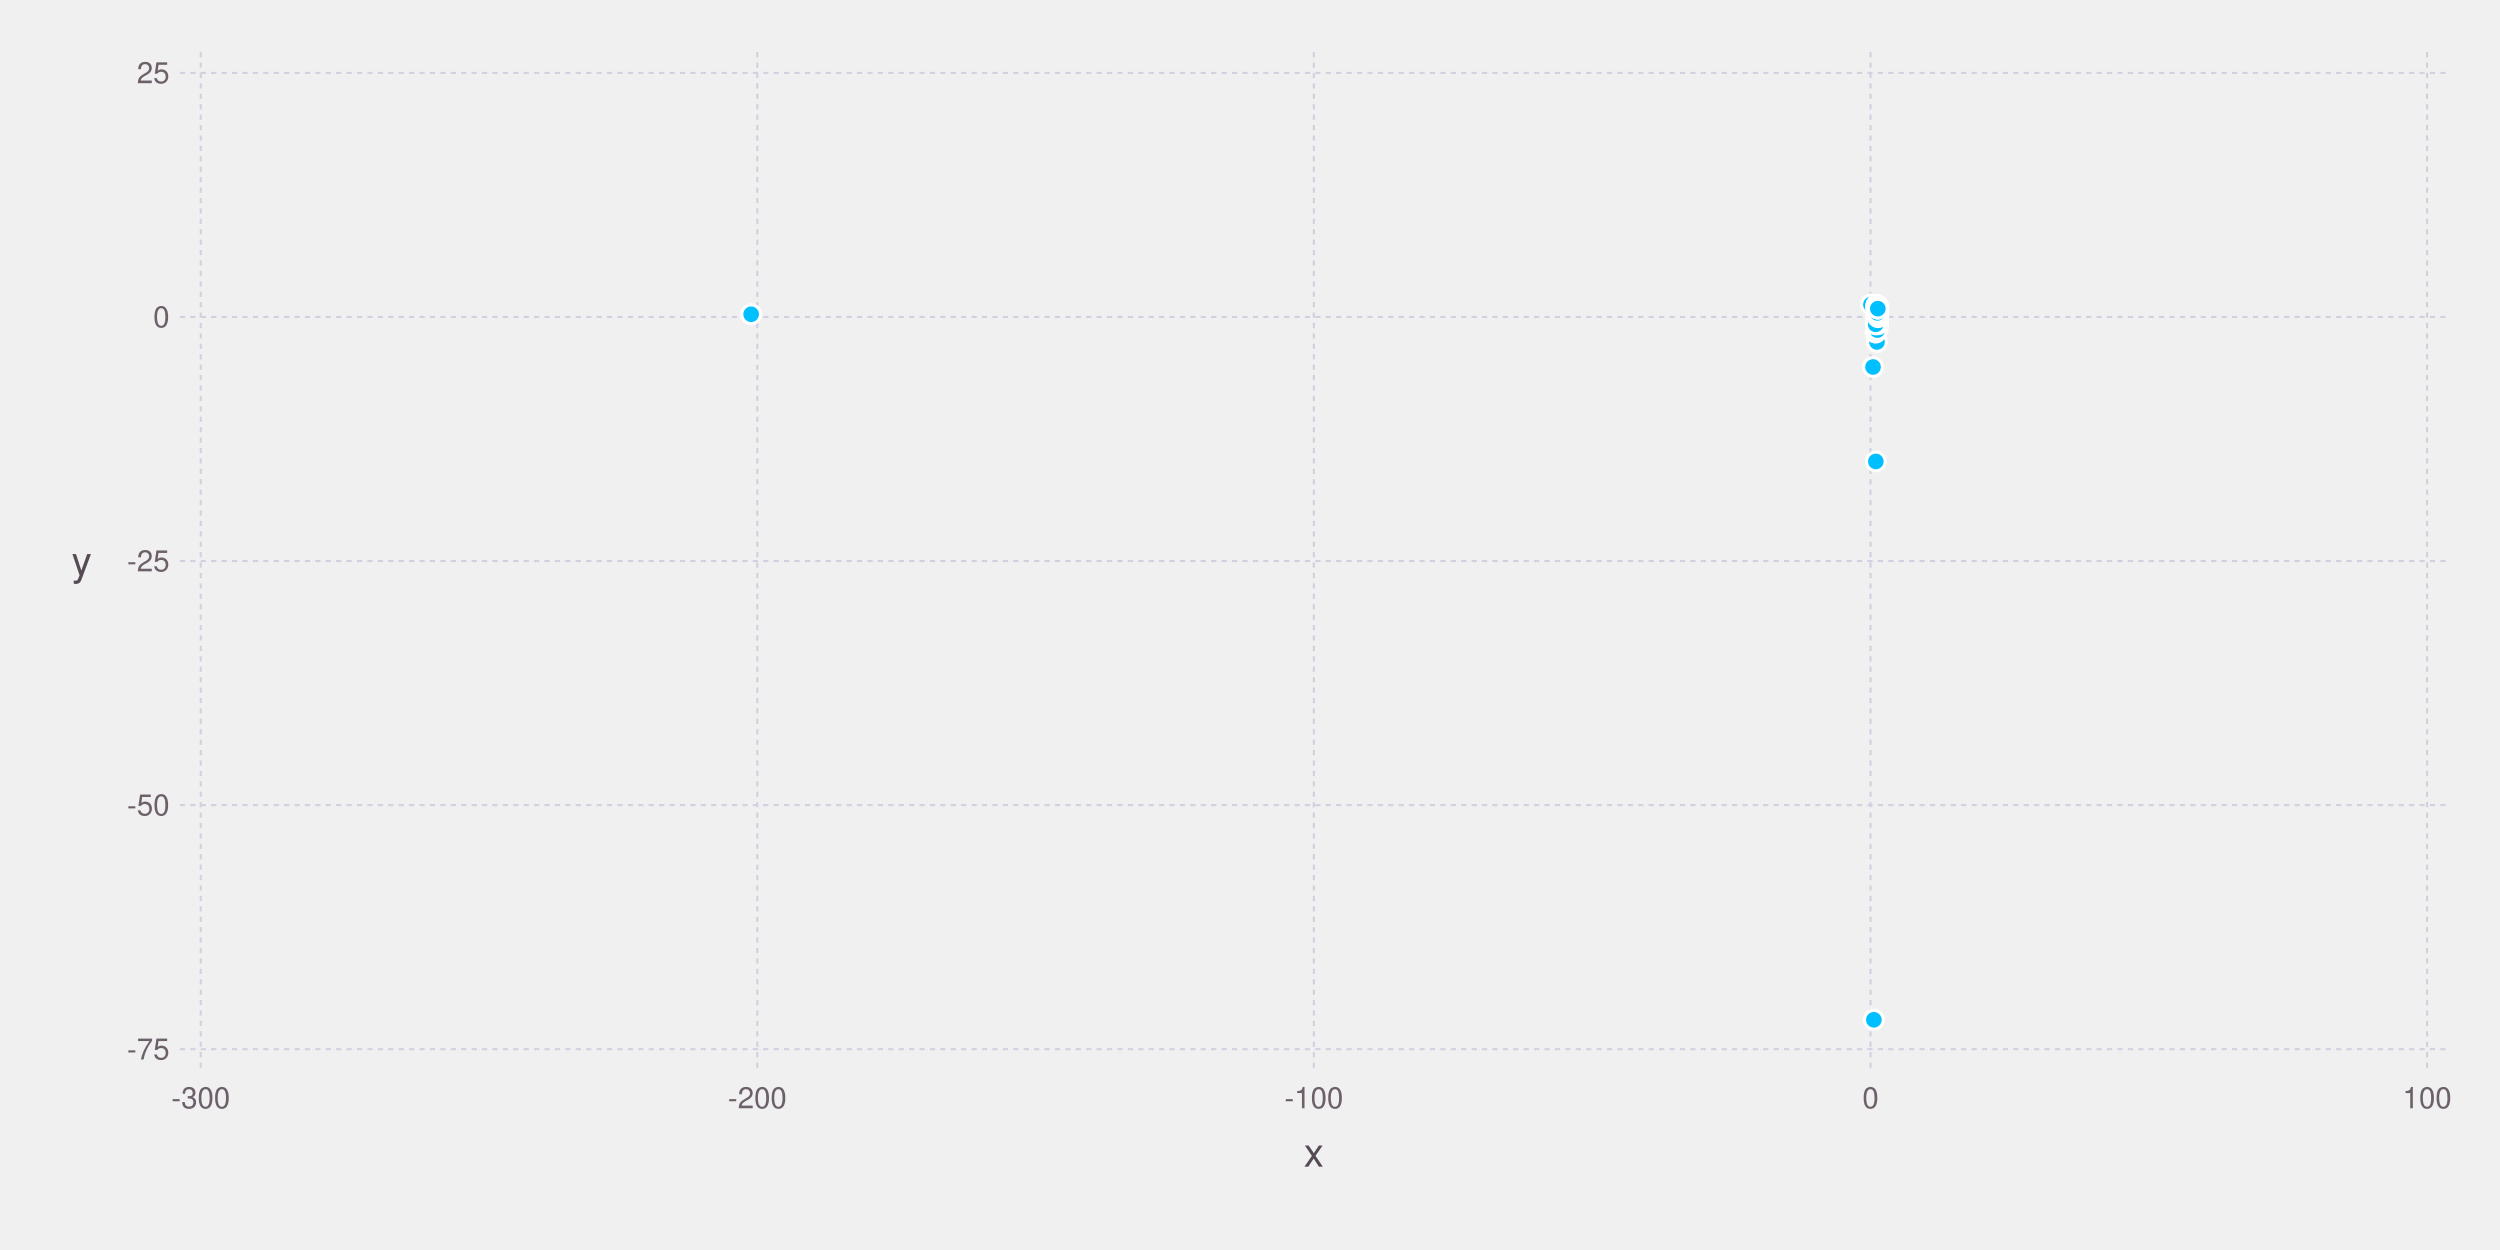
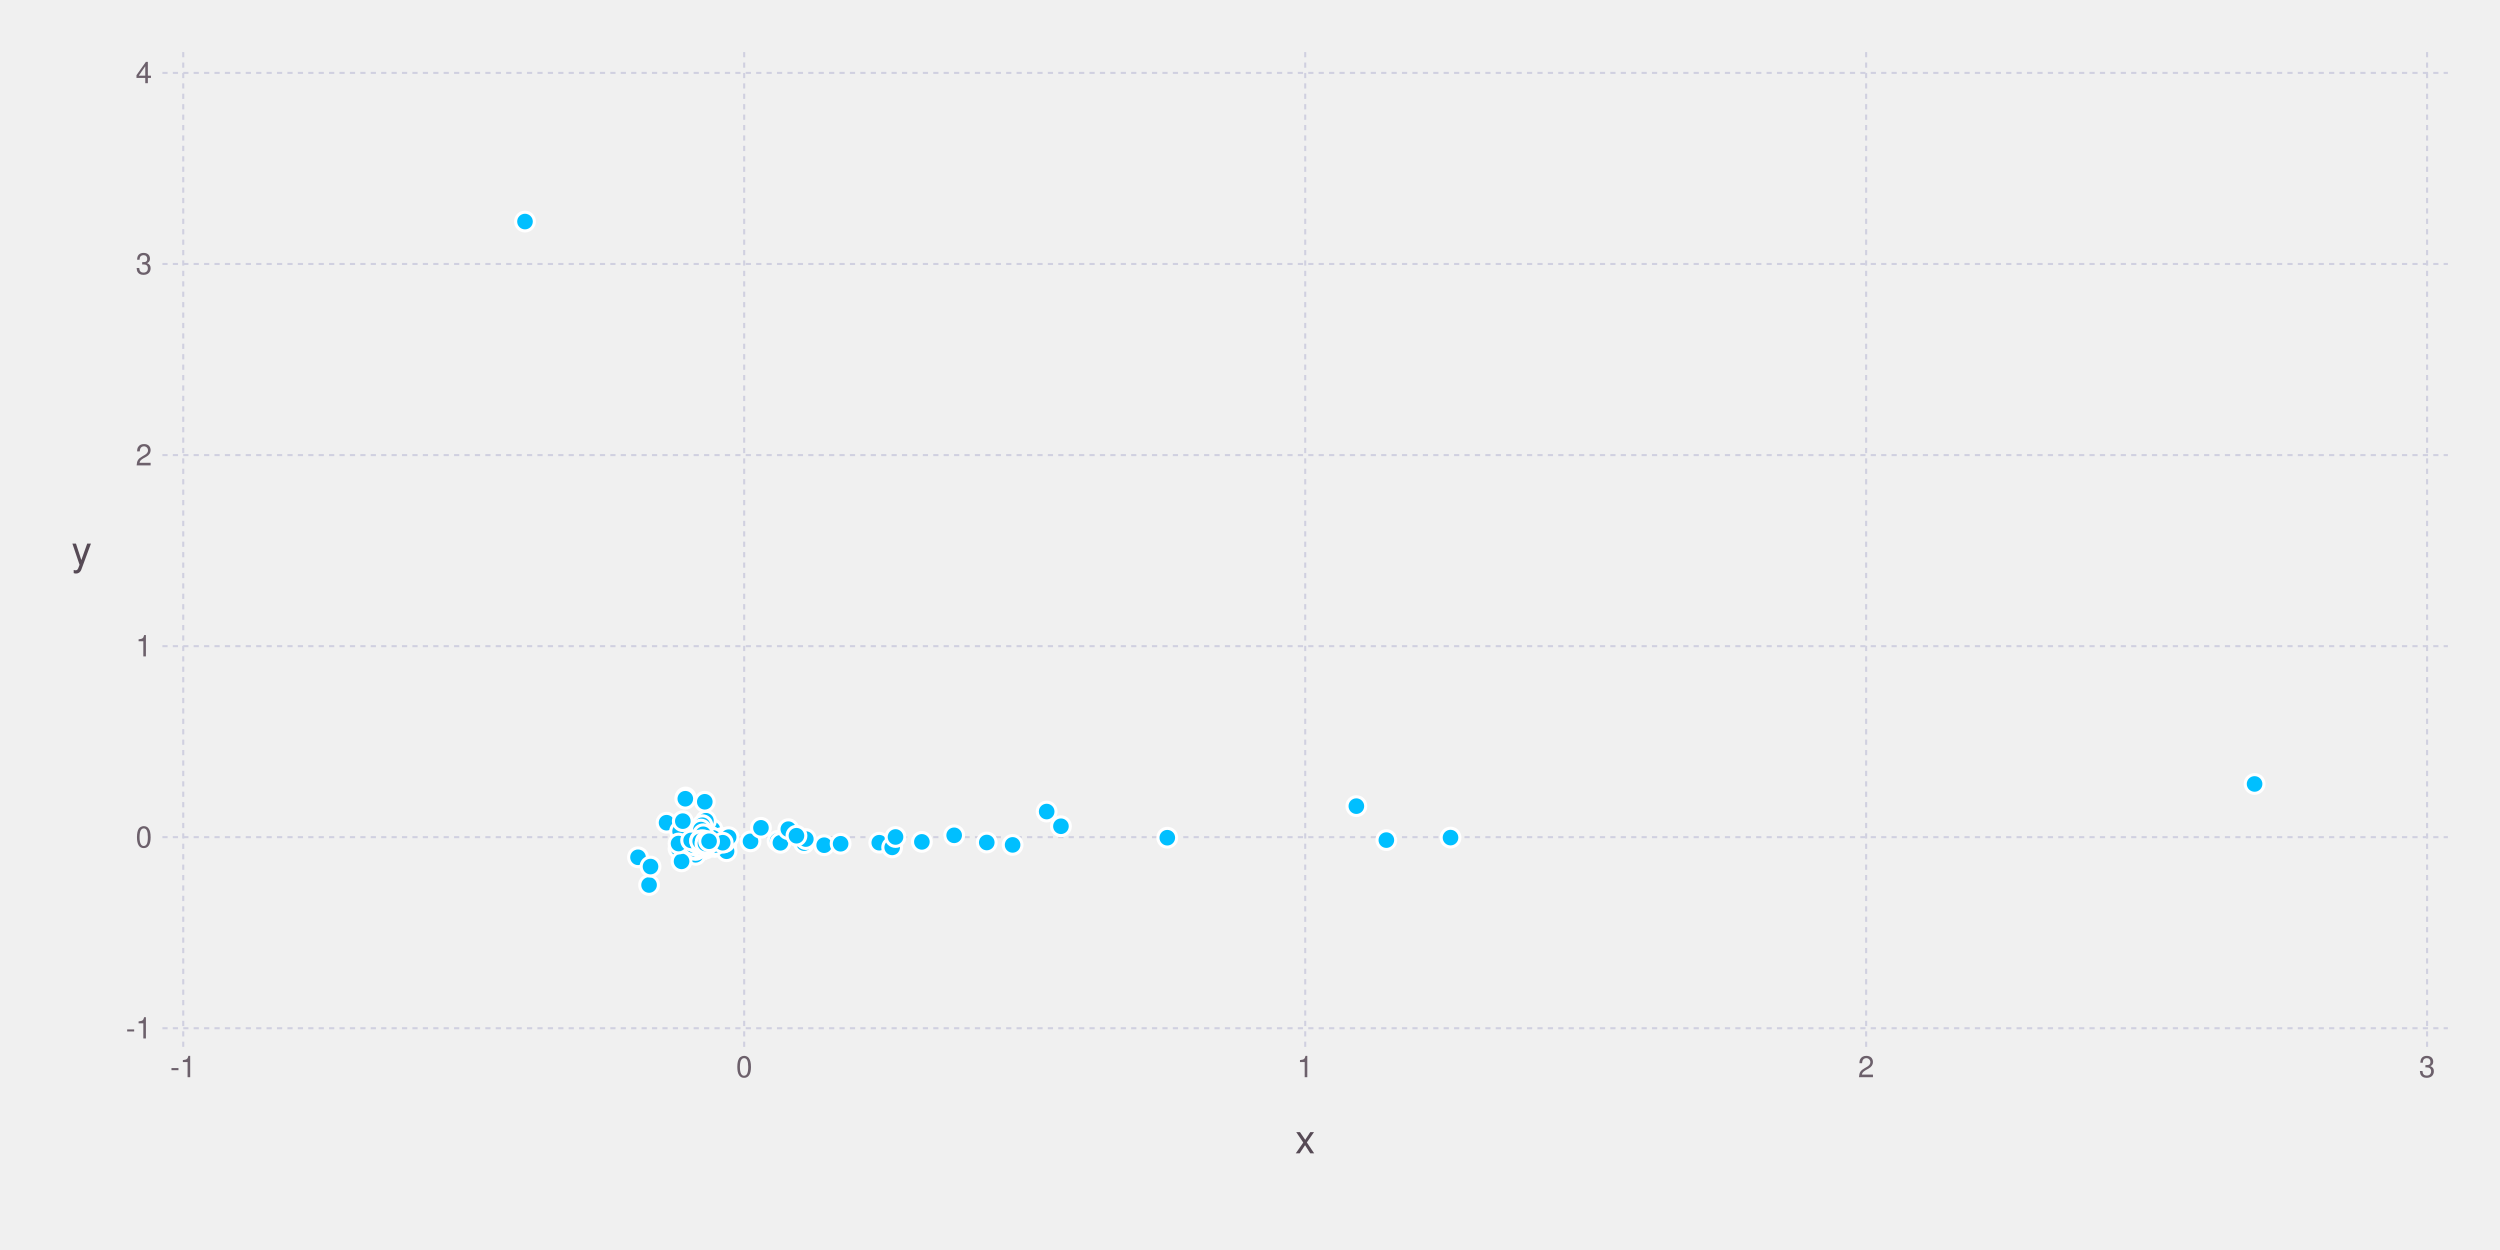
- <svg xmlns="http://www.w3.org/2000/svg" version="1.2" width="240mm" height="120mm" viewBox="0 0 240 120" stroke="none" fill="#000000" stroke-width="0.3">
-   <g class="plotroot xscalable yscalable" id="fig-3b9752fb1b7747a78cbfa22725b3671f-element-1">
-     <g font-size="3.88" font-family="'PT Sans','Helvetica Neue','Helvetica',sans-serif" fill="#564A55" stroke="none" id="fig-3b9752fb1b7747a78cbfa22725b3671f-element-2">
-       <text x="126.13" y="112" text-anchor="middle">x</text>
-     </g>
-     <g class="guide xlabels" font-size="2.82" font-family="'PT Sans Caption','Helvetica Neue','Helvetica',sans-serif" fill="#6C606B" id="fig-3b9752fb1b7747a78cbfa22725b3671f-element-3">
-       <text x="19.27" y="106.39" text-anchor="middle">-300</text>
-       <text x="72.7" y="106.39" text-anchor="middle">-200</text>
-       <text x="126.13" y="106.39" text-anchor="middle">-100</text>
-       <text x="179.57" y="106.39" text-anchor="middle">0</text>
-       <text x="233" y="106.39" text-anchor="middle">100</text>
-     </g>
-     <g clip-path="url(#fig-3b9752fb1b7747a78cbfa22725b3671f-element-5)" id="fig-3b9752fb1b7747a78cbfa22725b3671f-element-4">
-       <g pointer-events="visible" opacity="1" fill="none" stroke="none" class="guide background" id="fig-3b9752fb1b7747a78cbfa22725b3671f-element-6">
-         <rect x="17.27" y="5" width="217.73" height="97.72" />
-       </g>
-       <g class="guide ygridlines xfixed" stroke-dasharray="0.5,0.5" stroke-width="0.2" stroke="#D0D0E0" id="fig-3b9752fb1b7747a78cbfa22725b3671f-element-7">
-         <path d="M17.27,100.72 L 235 100.72" />
-         <path d="M17.27,77.29 L 235 77.29" />
-         <path d="M17.27,53.86 L 235 53.86" />
-         <path d="M17.27,30.43 L 235 30.43" />
-         <path d="M17.27,7 L 235 7" />
-       </g>
-       <g class="guide xgridlines yfixed" stroke-dasharray="0.5,0.5" stroke-width="0.2" stroke="#D0D0E0" id="fig-3b9752fb1b7747a78cbfa22725b3671f-element-8">
-         <path d="M19.27,5 L 19.27 102.72" />
-         <path d="M72.7,5 L 72.7 102.72" />
-         <path d="M126.13,5 L 126.13 102.72" />
-         <path d="M179.57,5 L 179.57 102.72" />
-         <path d="M233,5 L 233 102.72" />
-       </g>
-       <g class="plotpanel" id="fig-3b9752fb1b7747a78cbfa22725b3671f-element-9">
-         <g class="geometry" id="fig-3b9752fb1b7747a78cbfa22725b3671f-element-10">
-           <g class="color_LCHab{Float64}(70.0,60.0,240.0)" stroke="#FFFFFF" stroke-width="0.3" fill="#00BFFF" id="fig-3b9752fb1b7747a78cbfa22725b3671f-element-11">
-             <circle cx="180.28" cy="29.86" r="0.9" />
-             <circle cx="180.16" cy="30.42" r="0.9" />
-             <circle cx="180.29" cy="29.95" r="0.9" />
-             <circle cx="180.27" cy="29.56" r="0.9" />
-             <circle cx="180.19" cy="29.77" r="0.9" />
-             <circle cx="180.25" cy="29.8" r="0.9" />
-             <circle cx="180.2" cy="29.58" r="0.9" />
-             <circle cx="180.2" cy="29.71" r="0.9" />
-             <circle cx="180.25" cy="29.86" r="0.9" />
-             <circle cx="180.15" cy="30.16" r="0.9" />
-             <circle cx="180.26" cy="29.6" r="0.9" />
-             <circle cx="180.15" cy="29.82" r="0.9" />
-             <circle cx="180.1" cy="29.47" r="0.9" />
-             <circle cx="180.26" cy="29.66" r="0.9" />
-             <circle cx="180.12" cy="29.68" r="0.9" />
-             <circle cx="180.23" cy="29.31" r="0.9" />
-             <circle cx="180.16" cy="29.83" r="0.9" />
-             <circle cx="180.3" cy="30.32" r="0.9" />
-             <circle cx="180.24" cy="30.73" r="0.9" />
-             <circle cx="180.28" cy="29.91" r="0.9" />
-             <circle cx="180.2" cy="30.13" r="0.9" />
-             <circle cx="180.24" cy="29.88" r="0.9" />
-             <circle cx="180.26" cy="30.42" r="0.9" />
-             <circle cx="180.29" cy="30.16" r="0.9" />
-             <circle cx="180.32" cy="29.87" r="0.9" />
-             <circle cx="180.29" cy="29.82" r="0.9" />
-             <circle cx="180.3" cy="30.22" r="0.9" />
-             <circle cx="180.27" cy="29.57" r="0.9" />
-             <circle cx="180.27" cy="29.79" r="0.9" />
-             <circle cx="180.19" cy="32.83" r="0.9" />
-             <circle cx="180.06" cy="31.93" r="0.9" />
-             <circle cx="180.08" cy="44.3" r="0.9" />
-             <circle cx="180.29" cy="31.05" r="0.9" />
-             <circle cx="179.81" cy="35.23" r="0.9" />
-             <circle cx="180.24" cy="30.09" r="0.9" />
-             <circle cx="180.28" cy="30.11" r="0.9" />
-             <circle cx="180.28" cy="30.04" r="0.9" />
-             <circle cx="180.25" cy="30.35" r="0.9" />
-             <circle cx="180.29" cy="29.66" r="0.9" />
-             <circle cx="180.28" cy="29.95" r="0.9" />
-             <circle cx="180.29" cy="29.91" r="0.9" />
-             <circle cx="180.3" cy="29.61" r="0.9" />
-             <circle cx="180.29" cy="29.97" r="0.9" />
-             <circle cx="180.29" cy="30.07" r="0.9" />
-             <circle cx="180.22" cy="30.3" r="0.9" />
-             <circle cx="180.27" cy="30.11" r="0.9" />
-             <circle cx="180.29" cy="30.18" r="0.9" />
-             <circle cx="180.33" cy="30.02" r="0.9" />
-             <circle cx="180.16" cy="29.56" r="0.9" />
-             <circle cx="180.11" cy="30.42" r="0.9" />
-             <circle cx="180.3" cy="30.43" r="0.9" />
-             <circle cx="180.21" cy="31.45" r="0.9" />
-             <circle cx="180.27" cy="29.81" r="0.9" />
-             <circle cx="180.27" cy="30.1" r="0.9" />
-             <circle cx="180.3" cy="29.88" r="0.9" />
-             <circle cx="179.89" cy="97.9" r="0.9" />
-             <circle cx="180" cy="29.66" r="0.9" />
-             <circle cx="180.26" cy="29.66" r="0.9" />
-             <circle cx="180.3" cy="29.82" r="0.9" />
-             <circle cx="180.28" cy="30.02" r="0.9" />
-             <circle cx="180.29" cy="30.16" r="0.9" />
-             <circle cx="180.27" cy="30" r="0.9" />
-             <circle cx="180.02" cy="29.42" r="0.9" />
-             <circle cx="180.27" cy="29.53" r="0.9" />
-             <circle cx="180.28" cy="29.72" r="0.9" />
-             <circle cx="180.3" cy="29.62" r="0.9" />
-             <circle cx="180.24" cy="29.64" r="0.9" />
-             <circle cx="180.25" cy="29.56" r="0.9" />
-             <circle cx="180.28" cy="29.73" r="0.9" />
-             <circle cx="180.26" cy="29.76" r="0.9" />
-             <circle cx="180.27" cy="29.62" r="0.9" />
-             <circle cx="180.3" cy="29.76" r="0.9" />
-             <circle cx="180.24" cy="29.55" r="0.9" />
-             <circle cx="180.24" cy="29.73" r="0.9" />
-             <circle cx="179.61" cy="29.24" r="0.9" />
-             <circle cx="180.28" cy="29.98" r="0.9" />
-             <circle cx="180.31" cy="29.55" r="0.9" />
-             <circle cx="180.24" cy="29.6" r="0.9" />
-             <circle cx="180.15" cy="29.54" r="0.9" />
-             <circle cx="180.26" cy="29.62" r="0.9" />
-             <circle cx="180.22" cy="30.1" r="0.9" />
-             <circle cx="180.3" cy="29.52" r="0.9" />
-             <circle cx="180.28" cy="29.66" r="0.9" />
-             <circle cx="180.28" cy="29.56" r="0.9" />
-             <circle cx="180.27" cy="29.88" r="0.9" />
-             <circle cx="180.28" cy="29.92" r="0.9" />
-             <circle cx="180.29" cy="29.75" r="0.9" />
-             <circle cx="180.29" cy="29.4" r="0.9" />
-             <circle cx="180.27" cy="29.57" r="0.9" />
-             <circle cx="180.25" cy="29.77" r="0.9" />
-             <circle cx="180.28" cy="29.84" r="0.9" />
-             <circle cx="180.3" cy="29.66" r="0.9" />
-             <circle cx="180.17" cy="29.61" r="0.9" />
-             <circle cx="180.27" cy="29.36" r="0.9" />
-             <circle cx="180.31" cy="29.49" r="0.9" />
-             <circle cx="180.27" cy="29.54" r="0.9" />
-             <circle cx="180.26" cy="29.95" r="0.9" />
-             <circle cx="180.29" cy="29.67" r="0.9" />
-             <circle cx="180.27" cy="29.42" r="0.9" />
-             <circle cx="180.25" cy="29.96" r="0.9" />
-             <circle cx="180.24" cy="30.26" r="0.9" />
-             <circle cx="180.22" cy="29.67" r="0.9" />
-             <circle cx="180.25" cy="29.83" r="0.9" />
-             <circle cx="180.15" cy="30.36" r="0.9" />
-             <circle cx="180.23" cy="29.75" r="0.9" />
-             <circle cx="180.3" cy="29.88" r="0.9" />
-             <circle cx="180.3" cy="30.42" r="0.9" />
-             <circle cx="180.25" cy="31.5" r="0.9" />
-             <circle cx="180.22" cy="31.69" r="0.9" />
-             <circle cx="180.2" cy="30.05" r="0.9" />
-             <circle cx="180.3" cy="29.69" r="0.9" />
-             <circle cx="72.11" cy="30.17" r="0.9" />
-             <circle cx="180.27" cy="29.78" r="0.9" />
-             <circle cx="180.27" cy="31.13" r="0.9" />
-             <circle cx="180.29" cy="29.79" r="0.9" />
-             <circle cx="180.28" cy="29.62" r="0.9" />
-             <circle cx="180.24" cy="30.33" r="0.9" />
-             <circle cx="180.27" cy="30.14" r="0.9" />
-             <circle cx="180.27" cy="29.94" r="0.9" />
-             <circle cx="180.07" cy="31.14" r="0.9" />
-             <circle cx="180.29" cy="30.45" r="0.9" />
-             <circle cx="180.25" cy="30.17" r="0.9" />
-             <circle cx="180.29" cy="29.61" r="0.9" />
-             <circle cx="180.24" cy="29.59" r="0.9" />
-             <circle cx="180.25" cy="29.54" r="0.9" />
-             <circle cx="180.23" cy="29.94" r="0.9" />
-             <circle cx="180.17" cy="29.91" r="0.9" />
-             <circle cx="180.29" cy="29.69" r="0.9" />
-             <circle cx="180.26" cy="29.78" r="0.9" />
-             <circle cx="180.26" cy="29.71" r="0.9" />
-             <circle cx="180.25" cy="29.53" r="0.9" />
-             <circle cx="180.27" cy="29.63" r="0.9" />
-             <circle cx="180.27" cy="29.61" r="0.9" />
-             <circle cx="180.28" cy="29.73" r="0.9" />
-             <circle cx="180.18" cy="29.53" r="0.9" />
-             <circle cx="180.29" cy="29.67" r="0.9" />
-             <circle cx="180.24" cy="29.58" r="0.9" />
-             <circle cx="180.26" cy="29.61" r="0.9" />
-             <circle cx="180.23" cy="29.4" r="0.9" />
-             <circle cx="180.27" cy="29.57" r="0.9" />
-             <circle cx="180.29" cy="29.61" r="0.9" />
-             <circle cx="180.25" cy="29.8" r="0.9" />
-             <circle cx="180.09" cy="29.44" r="0.9" />
-             <circle cx="180.14" cy="29.29" r="0.9" />
-             <circle cx="180.27" cy="29.57" r="0.9" />
-             <circle cx="180.27" cy="29.48" r="0.9" />
-             <circle cx="180.21" cy="29.53" r="0.9" />
-             <circle cx="180.24" cy="29.62" r="0.9" />
-             <circle cx="180.29" cy="30.27" r="0.9" />
-             <circle cx="180.2" cy="29.52" r="0.9" />
-             <circle cx="180.26" cy="29.46" r="0.9" />
-             <circle cx="180.28" cy="29.52" r="0.9" />
-             <circle cx="180.27" cy="29.55" r="0.9" />
-             <circle cx="180.28" cy="29.52" r="0.9" />
-             <circle cx="180.23" cy="30.04" r="0.9" />
-             <circle cx="180.26" cy="29.55" r="0.9" />
-             <circle cx="180.29" cy="29.6" r="0.9" />
-             <circle cx="180.26" cy="29.35" r="0.9" />
-             <circle cx="180.28" cy="29.62" r="0.9" />
-             <circle cx="180.27" cy="29.42" r="0.9" />
-             <circle cx="180.27" cy="29.63" r="0.9" />
+ <svg xmlns="http://www.w3.org/2000/svg" version="1.2" width="240mm" height="120mm" viewBox="0 0 240 120" stroke="none" fill="#000000" stroke-width="0.3" font-size="3.88">
+   <g class="plotroot xscalable yscalable" id="fig-40420ab3dee34caea8eeafc82ce2eae1-element-1">
+     <g font-size="3.88" font-family="'PT Sans','Helvetica Neue','Helvetica',sans-serif" fill="#564A55" stroke="#000000" stroke-opacity="0.000" id="fig-40420ab3dee34caea8eeafc82ce2eae1-element-2">
+       <text x="125.3" y="108.39" text-anchor="middle" dy="0.6em">x</text>
+     </g>
+     <g class="guide xlabels" font-size="2.82" font-family="'PT Sans Caption','Helvetica Neue','Helvetica',sans-serif" fill="#6C606B" id="fig-40420ab3dee34caea8eeafc82ce2eae1-element-3">
+       <text x="17.59" y="101.72" text-anchor="middle" dy="0.6em">-1</text>
+       <text x="71.44" y="101.72" text-anchor="middle" dy="0.6em">0</text>
+       <text x="125.3" y="101.72" text-anchor="middle" dy="0.6em">1</text>
+       <text x="179.15" y="101.72" text-anchor="middle" dy="0.6em">2</text>
+       <text x="233" y="101.72" text-anchor="middle" dy="0.6em">3</text>
+     </g>
+     <g clip-path="url(#fig-40420ab3dee34caea8eeafc82ce2eae1-element-5)" id="fig-40420ab3dee34caea8eeafc82ce2eae1-element-4">
+       <g pointer-events="visible" opacity="1" fill="#000000" fill-opacity="0.000" stroke="#000000" stroke-opacity="0.000" class="guide background" id="fig-40420ab3dee34caea8eeafc82ce2eae1-element-6">
+         <rect x="15.59" y="5" width="219.41" height="95.72" />
+       </g>
+       <g class="guide ygridlines xfixed" stroke-dasharray="0.5,0.5" stroke-width="0.2" stroke="#D0D0E0" id="fig-40420ab3dee34caea8eeafc82ce2eae1-element-7">
+         <path fill="none" d="M15.59,98.71 L 235 98.71" />
+         <path fill="none" d="M15.59,80.37 L 235 80.37" />
+         <path fill="none" d="M15.59,62.03 L 235 62.03" />
+         <path fill="none" d="M15.59,43.69 L 235 43.69" />
+         <path fill="none" d="M15.59,25.34 L 235 25.34" />
+         <path fill="none" d="M15.59,7 L 235 7" />
+       </g>
+       <g class="guide xgridlines yfixed" stroke-dasharray="0.5,0.5" stroke-width="0.2" stroke="#D0D0E0" id="fig-40420ab3dee34caea8eeafc82ce2eae1-element-8">
+         <path fill="none" d="M17.59,5 L 17.59 100.72" />
+         <path fill="none" d="M71.44,5 L 71.44 100.72" />
+         <path fill="none" d="M125.3,5 L 125.3 100.72" />
+         <path fill="none" d="M179.15,5 L 179.15 100.72" />
+         <path fill="none" d="M233,5 L 233 100.72" />
+       </g>
+       <g class="plotpanel" id="fig-40420ab3dee34caea8eeafc82ce2eae1-element-9">
+         <g class="geometry" id="fig-40420ab3dee34caea8eeafc82ce2eae1-element-10">
+           <g class="color_AlphaColorValue{RGB{Float32},Float32}(RGB{Float32}(0.0f0,0.74736935f0,1.0f0),1.0f0)" stroke="#FFFFFF" stroke-width="0.3" fill="#00BFFF" id="fig-40420ab3dee34caea8eeafc82ce2eae1-element-11">
+             <circle cx="72.05" cy="80.77" r="0.9" />
+             <circle cx="100.48" cy="77.91" r="0.9" />
+             <circle cx="73.05" cy="79.47" r="0.9" />
+             <circle cx="77.19" cy="80.94" r="0.9" />
+             <circle cx="79.12" cy="81.14" r="0.9" />
+             <circle cx="84.41" cy="80.9" r="0.9" />
+             <circle cx="74.65" cy="80.73" r="0.9" />
+             <circle cx="74.92" cy="80.91" r="0.9" />
+             <circle cx="216.44" cy="75.26" r="0.9" />
+             <circle cx="80.7" cy="81" r="0.9" />
+             <circle cx="67.62" cy="80.88" r="0.9" />
+             <circle cx="133.09" cy="80.65" r="0.9" />
+             <circle cx="88.5" cy="80.82" r="0.9" />
+             <circle cx="101.85" cy="79.32" r="0.9" />
+             <circle cx="75.68" cy="79.6" r="0.9" />
+             <circle cx="130.21" cy="77.39" r="0.9" />
+             <circle cx="91.6" cy="80.19" r="0.9" />
+             <circle cx="66.66" cy="80.8" r="0.9" />
+             <circle cx="67.26" cy="81.61" r="0.9" />
+             <circle cx="67.72" cy="81.47" r="0.9" />
+             <circle cx="66.29" cy="80.93" r="0.9" />
+             <circle cx="66.63" cy="81.49" r="0.9" />
+             <circle cx="66.25" cy="81.8" r="0.9" />
+             <circle cx="85.65" cy="81.35" r="0.9" />
+             <circle cx="67.26" cy="81.64" r="0.9" />
+             <circle cx="97.21" cy="81.11" r="0.9" />
+             <circle cx="66.42" cy="81.39" r="0.9" />
+             <circle cx="69.09" cy="81.11" r="0.9" />
+             <circle cx="66.64" cy="81.25" r="0.9" />
+             <circle cx="66.81" cy="81.06" r="0.9" />
+             <circle cx="66.19" cy="81.24" r="0.9" />
+             <circle cx="66.4" cy="81.23" r="0.9" />
+             <circle cx="69.7" cy="81.24" r="0.9" />
+             <circle cx="65.73" cy="81.62" r="0.9" />
+             <circle cx="85.97" cy="80.35" r="0.9" />
+             <circle cx="66.37" cy="80.7" r="0.9" />
+             <circle cx="67.88" cy="81.15" r="0.9" />
+             <circle cx="68.39" cy="79.61" r="0.9" />
+             <circle cx="67.46" cy="81.51" r="0.9" />
+             <circle cx="65.41" cy="80.4" r="0.9" />
+             <circle cx="66.96" cy="81.12" r="0.9" />
+             <circle cx="66.73" cy="81.72" r="0.9" />
+             <circle cx="66.05" cy="80.57" r="0.9" />
+             <circle cx="67.09" cy="81.38" r="0.9" />
+             <circle cx="63.99" cy="78.98" r="0.9" />
+             <circle cx="66.5" cy="80.69" r="0.9" />
+             <circle cx="66.24" cy="81.29" r="0.9" />
+             <circle cx="67.63" cy="80.74" r="0.9" />
+             <circle cx="68.61" cy="81.3" r="0.9" />
+             <circle cx="66.38" cy="80.85" r="0.9" />
+             <circle cx="112.06" cy="80.42" r="0.9" />
+             <circle cx="65.59" cy="82.04" r="0.9" />
+             <circle cx="94.73" cy="80.88" r="0.9" />
+             <circle cx="139.25" cy="80.41" r="0.9" />
+             <circle cx="66.54" cy="80.99" r="0.9" />
+             <circle cx="66.82" cy="81.57" r="0.9" />
+             <circle cx="69.75" cy="81.72" r="0.9" />
+             <circle cx="67.34" cy="80.8" r="0.9" />
+             <circle cx="67.17" cy="81.48" r="0.9" />
+             <circle cx="66.95" cy="81.22" r="0.9" />
+             <circle cx="66.78" cy="82.06" r="0.9" />
+             <circle cx="65.69" cy="81.22" r="0.9" />
+             <circle cx="68.65" cy="80.84" r="0.9" />
+             <circle cx="67.74" cy="80.85" r="0.9" />
+             <circle cx="68.29" cy="80.44" r="0.9" />
+             <circle cx="66.71" cy="80.58" r="0.9" />
+             <circle cx="69.34" cy="80.44" r="0.9" />
+             <circle cx="67.59" cy="80.57" r="0.9" />
+             <circle cx="67.63" cy="80.69" r="0.9" />
+             <circle cx="67.59" cy="80.82" r="0.9" />
+             <circle cx="67.13" cy="80.95" r="0.9" />
+             <circle cx="66.47" cy="81.18" r="0.9" />
+             <circle cx="66.86" cy="80.2" r="0.9" />
+             <circle cx="65.14" cy="81.47" r="0.9" />
+             <circle cx="67.2" cy="81.21" r="0.9" />
+             <circle cx="66.57" cy="81.31" r="0.9" />
+             <circle cx="67.35" cy="81.07" r="0.9" />
+             <circle cx="66.99" cy="81.09" r="0.9" />
+             <circle cx="68.25" cy="81.2" r="0.9" />
+             <circle cx="66.32" cy="80.56" r="0.9" />
+             <circle cx="67.48" cy="80.96" r="0.9" />
+             <circle cx="67.77" cy="78.79" r="0.9" />
+             <circle cx="67.27" cy="80.36" r="0.9" />
+             <circle cx="68.05" cy="80.66" r="0.9" />
+             <circle cx="67.27" cy="81.03" r="0.9" />
+             <circle cx="66.81" cy="80.37" r="0.9" />
+             <circle cx="67.43" cy="79.22" r="0.9" />
+             <circle cx="67.33" cy="81.39" r="0.9" />
+             <circle cx="67.18" cy="80.43" r="0.9" />
+             <circle cx="67.19" cy="80.89" r="0.9" />
+             <circle cx="68" cy="81.22" r="0.9" />
+             <circle cx="67.57" cy="80.42" r="0.9" />
+             <circle cx="67.65" cy="81.06" r="0.9" />
+             <circle cx="67.06" cy="80.78" r="0.9" />
+             <circle cx="68.27" cy="80.5" r="0.9" />
+             <circle cx="68.07" cy="80.24" r="0.9" />
+             <circle cx="67.7" cy="80.27" r="0.9" />
+             <circle cx="69.57" cy="80.83" r="0.9" />
+             <circle cx="67.83" cy="81.01" r="0.9" />
+             <circle cx="68.25" cy="80.89" r="0.9" />
+             <circle cx="66.29" cy="80.22" r="0.9" />
+             <circle cx="77.36" cy="80.55" r="0.9" />
+             <circle cx="67.66" cy="80.75" r="0.9" />
+             <circle cx="69.95" cy="80.37" r="0.9" />
+             <circle cx="66.76" cy="81.19" r="0.9" />
+             <circle cx="68.2" cy="80.84" r="0.9" />
+             <circle cx="66.78" cy="81.59" r="0.9" />
+             <circle cx="65.29" cy="79.81" r="0.9" />
+             <circle cx="66.66" cy="81.03" r="0.9" />
+             <circle cx="66.52" cy="80.79" r="0.9" />
+             <circle cx="67.21" cy="81.27" r="0.9" />
+             <circle cx="68.29" cy="81.11" r="0.9" />
+             <circle cx="76.46" cy="80.23" r="0.9" />
+             <circle cx="67.19" cy="81.32" r="0.9" />
+             <circle cx="67.21" cy="80.77" r="0.9" />
+             <circle cx="62.31" cy="84.96" r="0.9" />
+             <circle cx="68.51" cy="80.49" r="0.9" />
+             <circle cx="66.64" cy="81.48" r="0.9" />
+             <circle cx="66.88" cy="80.73" r="0.9" />
+             <circle cx="66.92" cy="81.09" r="0.9" />
+             <circle cx="67.88" cy="80.96" r="0.9" />
+             <circle cx="67.11" cy="81.28" r="0.9" />
+             <circle cx="65.82" cy="76.56" r="0.9" />
+             <circle cx="68.11" cy="80.59" r="0.9" />
+             <circle cx="68.36" cy="80.74" r="0.9" />
+             <circle cx="68.18" cy="80.89" r="0.9" />
+             <circle cx="68.15" cy="80.87" r="0.9" />
+             <circle cx="67.88" cy="80.16" r="0.9" />
+             <circle cx="67.95" cy="80.84" r="0.9" />
+             <circle cx="67.66" cy="76.97" r="0.9" />
+             <circle cx="67.62" cy="80.98" r="0.9" />
+             <circle cx="68.62" cy="81.13" r="0.9" />
+             <circle cx="67.6" cy="80.76" r="0.9" />
+             <circle cx="65.79" cy="76.68" r="0.9" />
+             <circle cx="65.43" cy="82.69" r="0.9" />
+             <circle cx="67.75" cy="80.86" r="0.9" />
+             <circle cx="61.25" cy="82.3" r="0.9" />
+             <circle cx="68" cy="80.92" r="0.9" />
+             <circle cx="67.14" cy="81.26" r="0.9" />
+             <circle cx="67.95" cy="81.03" r="0.9" />
+             <circle cx="68.33" cy="80.72" r="0.9" />
+             <circle cx="66.53" cy="81.13" r="0.9" />
+             <circle cx="65.14" cy="80.98" r="0.9" />
+             <circle cx="67.29" cy="79.64" r="0.9" />
+             <circle cx="68.45" cy="80.44" r="0.9" />
+             <circle cx="67.1" cy="80.94" r="0.9" />
+             <circle cx="67.51" cy="80.09" r="0.9" />
+             <circle cx="67.14" cy="80.76" r="0.9" />
+             <circle cx="69.38" cy="80.9" r="0.9" />
+             <circle cx="66.89" cy="80.91" r="0.9" />
+             <circle cx="67.94" cy="80.88" r="0.9" />
+             <circle cx="50.4" cy="21.27" r="0.9" />
+             <circle cx="67.47" cy="80.66" r="0.9" />
+             <circle cx="65.55" cy="78.83" r="0.9" />
+             <circle cx="66.35" cy="80.68" r="0.9" />
+             <circle cx="62.45" cy="83.19" r="0.9" />
+             <circle cx="67.21" cy="80.69" r="0.9" />
+             <circle cx="67.39" cy="81.05" r="0.9" />
+             <circle cx="67.22" cy="80.76" r="0.9" />
+             <circle cx="67.77" cy="80.77" r="0.9" />
+             <circle cx="67.72" cy="80.98" r="0.9" />
+             <circle cx="68.07" cy="80.76" r="0.9" />
          </g>
        </g>
      </g>
    </g>
-     <g class="guide ylabels" font-size="2.82" font-family="'PT Sans Caption','Helvetica Neue','Helvetica',sans-serif" fill="#6C606B" id="fig-3b9752fb1b7747a78cbfa22725b3671f-element-12">
-       <text x="16.27" y="100.72" text-anchor="end" dy="0.35em">-75</text>
-       <text x="16.27" y="77.29" text-anchor="end" dy="0.35em">-50</text>
-       <text x="16.27" y="53.86" text-anchor="end" dy="0.35em">-25</text>
-       <text x="16.27" y="30.43" text-anchor="end" dy="0.35em">0</text>
-       <text x="16.27" y="7" text-anchor="end" dy="0.35em">25</text>
-     </g>
-     <g font-size="3.88" font-family="'PT Sans','Helvetica Neue','Helvetica',sans-serif" fill="#564A55" stroke="none" id="fig-3b9752fb1b7747a78cbfa22725b3671f-element-13">
-       <text x="8.81" y="53.86" text-anchor="end" dy="0.35em">y</text>
+     <g class="guide ylabels" font-size="2.82" font-family="'PT Sans Caption','Helvetica Neue','Helvetica',sans-serif" fill="#6C606B" id="fig-40420ab3dee34caea8eeafc82ce2eae1-element-12">
+       <text x="14.59" y="98.71" text-anchor="end" dy="0.35em">-1</text>
+       <text x="14.59" y="80.37" text-anchor="end" dy="0.35em">0</text>
+       <text x="14.59" y="62.03" text-anchor="end" dy="0.35em">1</text>
+       <text x="14.59" y="43.69" text-anchor="end" dy="0.35em">2</text>
+       <text x="14.59" y="25.34" text-anchor="end" dy="0.35em">3</text>
+       <text x="14.59" y="7" text-anchor="end" dy="0.35em">4</text>
+     </g>
+     <g font-size="3.88" font-family="'PT Sans','Helvetica Neue','Helvetica',sans-serif" fill="#564A55" stroke="#000000" stroke-opacity="0.000" id="fig-40420ab3dee34caea8eeafc82ce2eae1-element-13">
+       <text x="8.81" y="52.86" text-anchor="end" dy="0.35em">y</text>
    </g>
  </g>
  <defs>
-     <clipPath id="fig-3b9752fb1b7747a78cbfa22725b3671f-element-5">
-       <path d="M17.27,5 L 235 5 235 102.72 17.27 102.72" />
+     <clipPath id="fig-40420ab3dee34caea8eeafc82ce2eae1-element-5">
+       <path d="M15.59,5 L 235 5 235 100.72 15.59 100.72" />
    </clipPath>
  </defs>
</svg>
